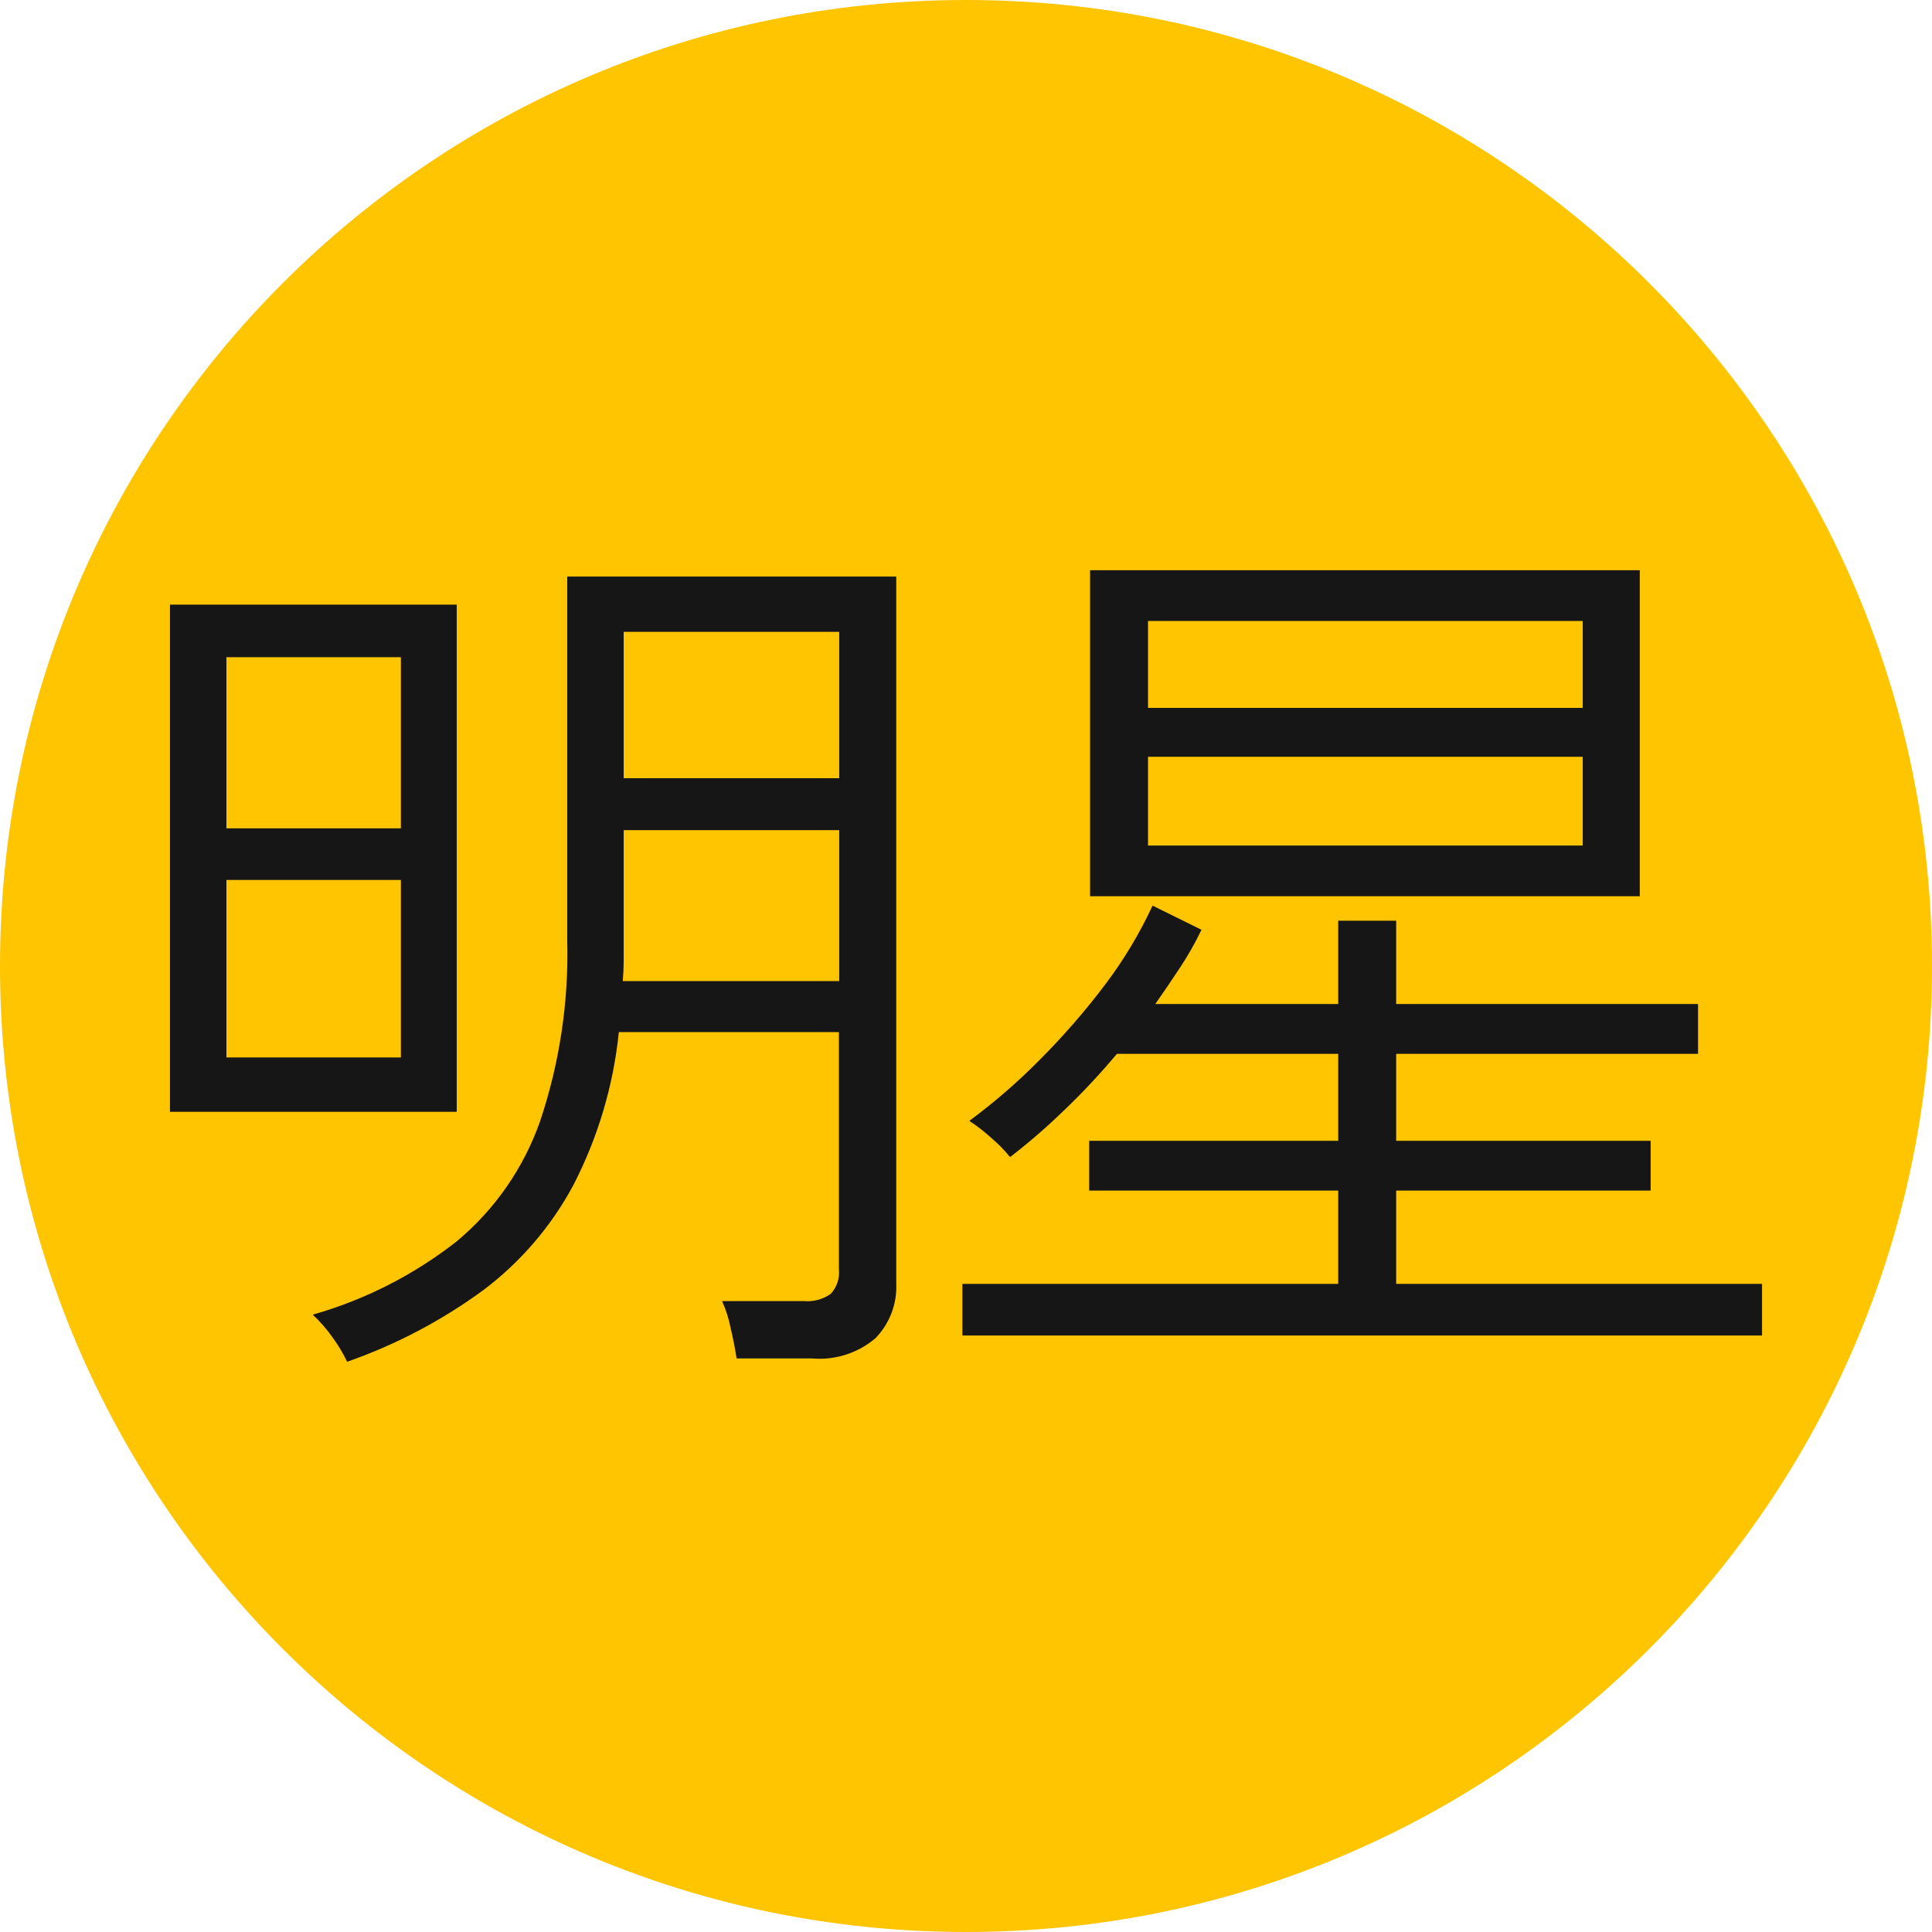
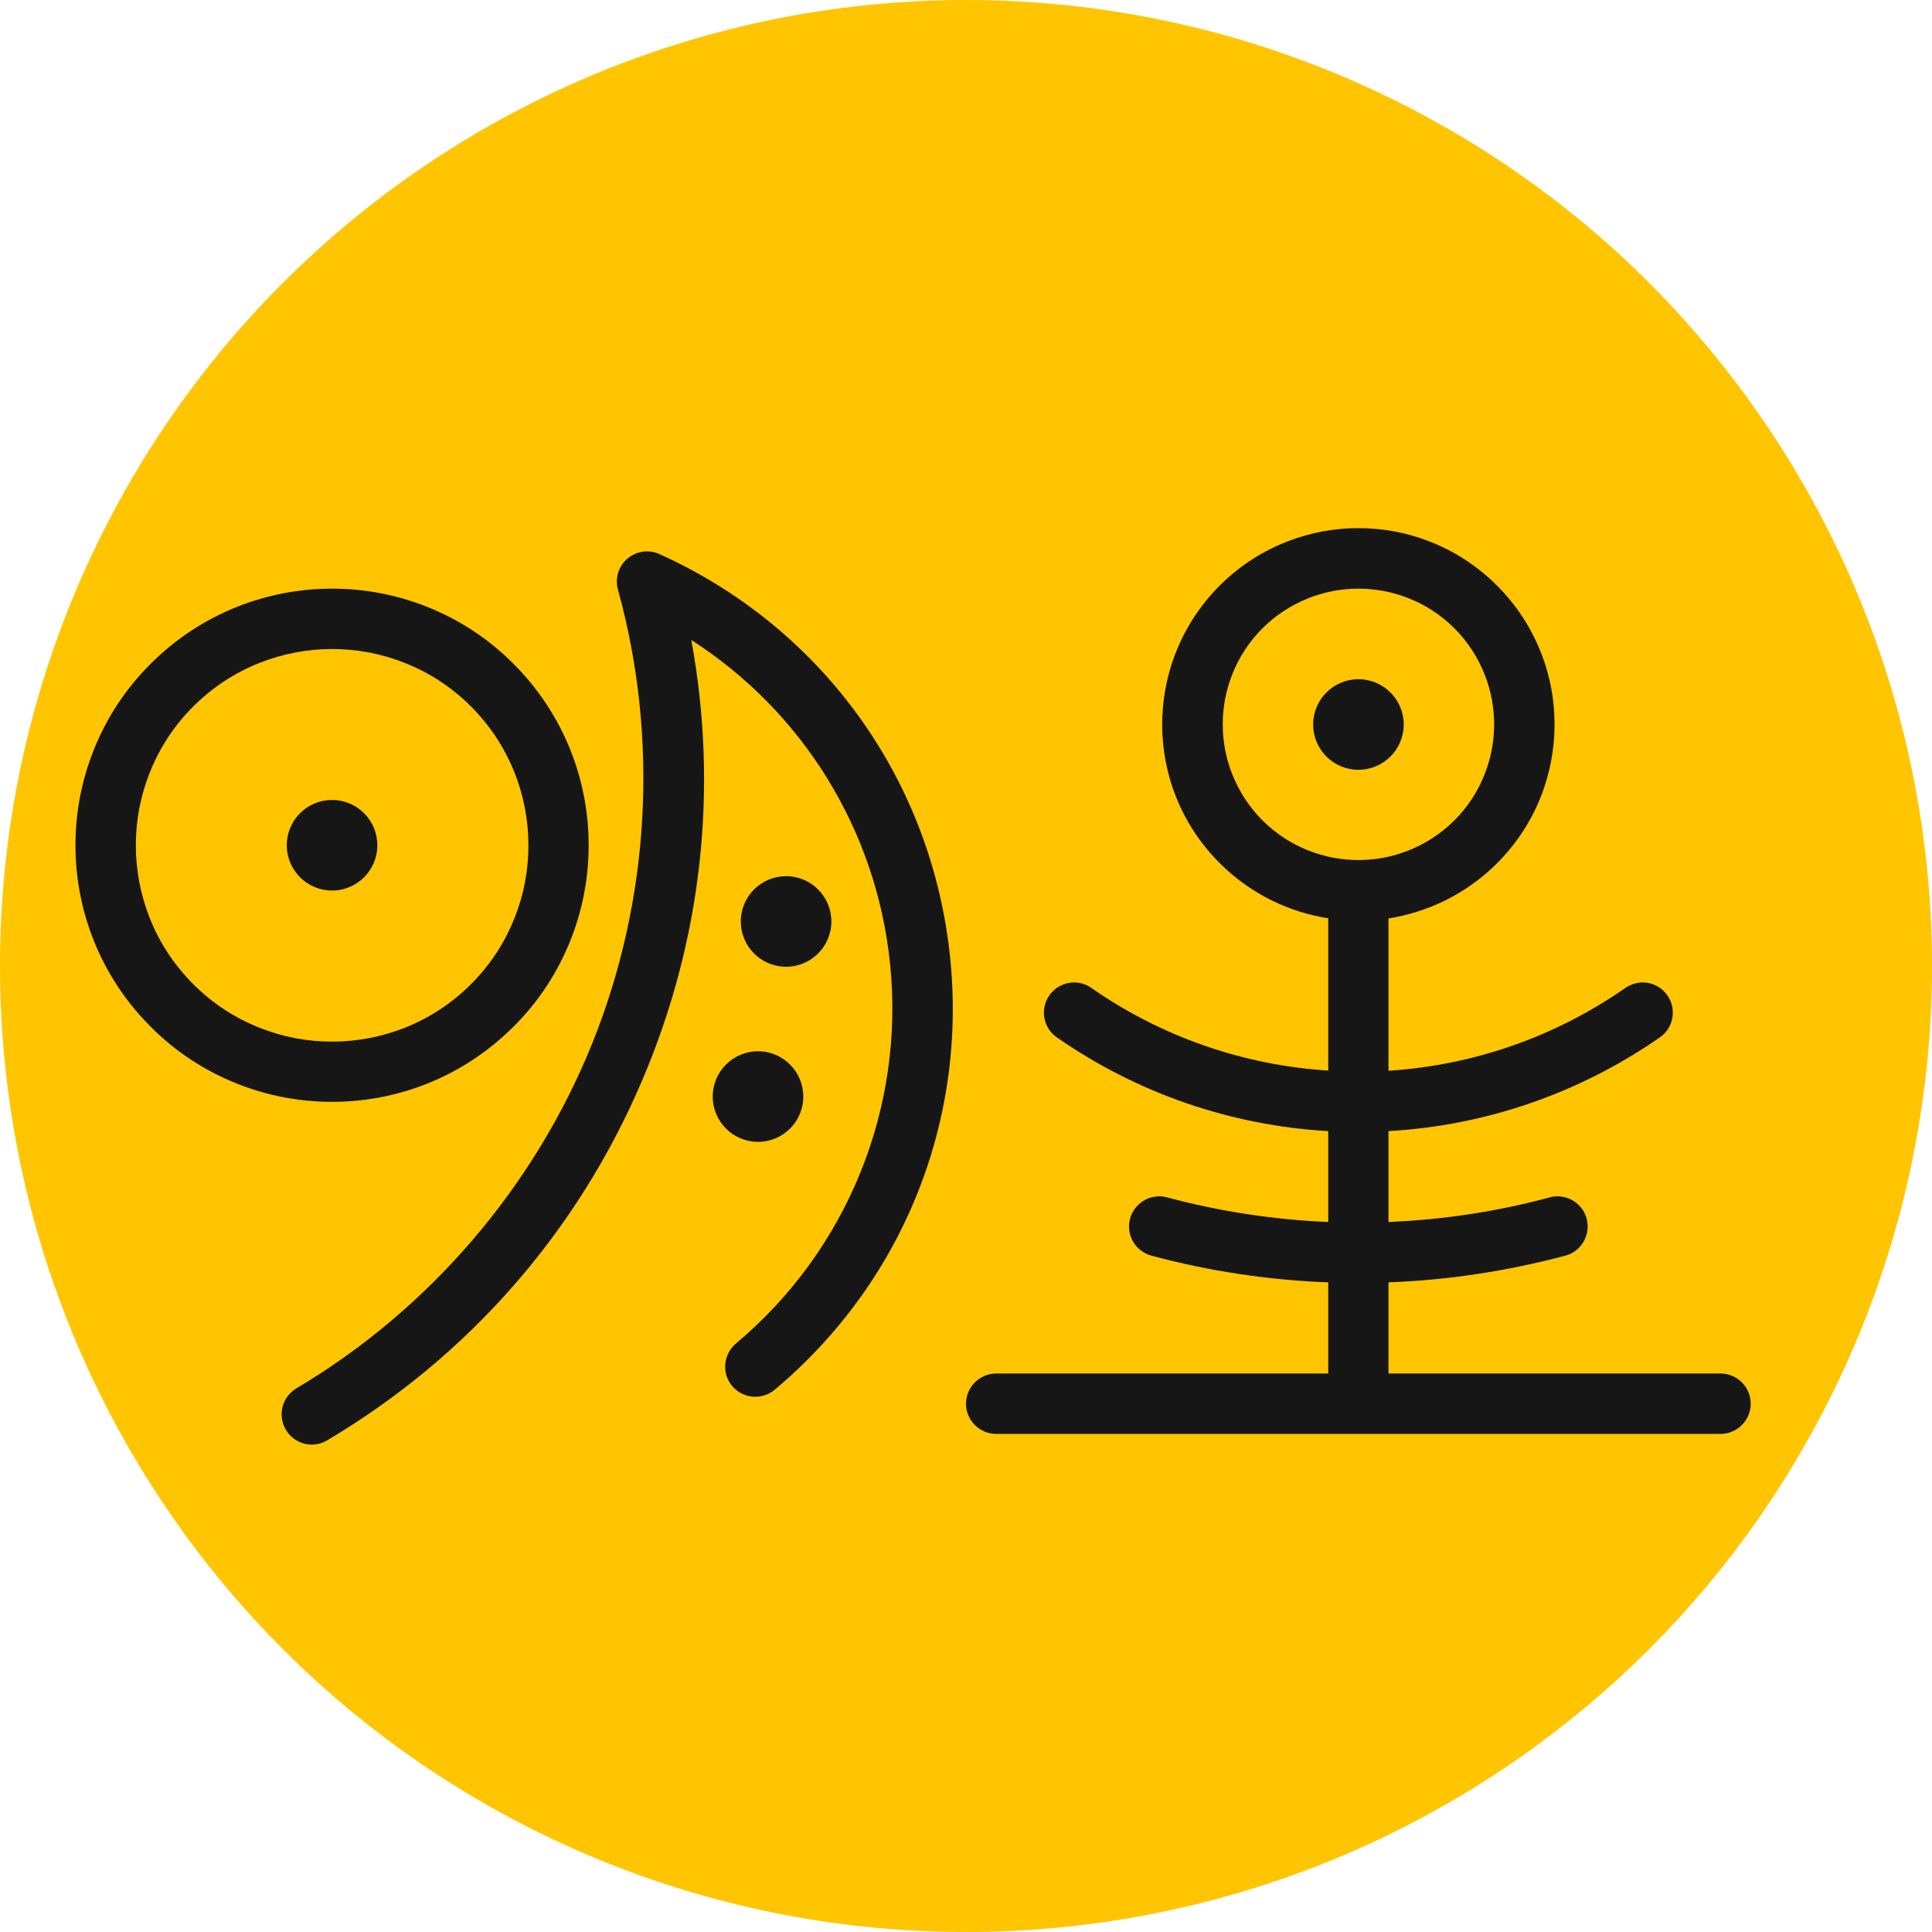
<svg xmlns="http://www.w3.org/2000/svg" viewBox="0 0 128 128">
  <style>
-         path {fill: #161616;}
-         circle {fill: #ffc500;}
+         .ink {fill: #161616;}
+         .daisy {fill: #ffc500;}
    </style>
-   <circle cx="64" cy="64" r="64" />
-   <path d="M11.26,73.66V40.06h19v33.6ZM15,54.88H26.56V43.54H15Zm0,15.18H26.56V58.3H15Zm8,20.16a10.18,10.18,0,0,0-.93-1.56,9.47,9.47,0,0,0-1.35-1.56,27.77,27.77,0,0,0,9.54-4.86,18.19,18.19,0,0,0,5.52-7.95,34.84,34.84,0,0,0,1.8-12V38.2H59.38V85.06A4.87,4.87,0,0,1,58,88.66,5.71,5.71,0,0,1,53.8,90h-5q-.12-.84-.39-2a8.34,8.34,0,0,0-.57-1.8h5.4a2.69,2.69,0,0,0,1.8-.48,2.08,2.08,0,0,0,.54-1.62V68.38H41a28.37,28.37,0,0,1-3,10.11,21.28,21.28,0,0,1-6,7A34.6,34.6,0,0,1,23,90.22ZM41.26,65H55.6v-10H41.32v8.7Q41.32,64.3,41.26,65Zm.06-13.44H55.6V41.86H41.32Z" />
-   <path d="M63.76,88.48V85.06h24.9V78.88H72.16v-3.3h16.5V69.82H74q-1.68,2-3.48,3.72a41.72,41.72,0,0,1-3.6,3.12,9.32,9.32,0,0,0-1.2-1.23,12,12,0,0,0-1.5-1.17,39.82,39.82,0,0,0,4.62-4,47.94,47.94,0,0,0,4.41-5.07A28.69,28.69,0,0,0,76.36,60L79.6,61.6a20.75,20.75,0,0,1-1.41,2.49q-.81,1.23-1.65,2.43H88.66V61H92.5v5.52h20v3.3h-20v5.76h16.86v3.3H92.5v6.18h24.24v3.42Zm8.46-29.1V37.78h36.42v21.6ZM76.06,46.9h28.8V41.14H76.06Zm0,9.12h28.8V50.14H76.06Z" />
+   <path class="daisy" d="M128,64c0-8.07-1.52-16.05-4.49-23.56-3.22-8.13-8.07-15.51-14.25-21.7-6.18-6.18-13.57-11.03-21.7-14.25-7.5-2.97-15.49-4.49-23.56-4.49s-16.05,1.52-23.56,4.49c-8.13,3.22-15.51,8.07-21.7,14.25-6.18,6.18-11.03,13.57-14.25,21.7C1.52,47.95,0,55.93,0,64s1.52,16.05,4.49,23.56c3.22,8.13,8.07,15.51,14.25,21.7,6.18,6.18,13.57,11.03,21.7,14.25,7.5,2.97,15.49,4.49,23.56,4.49s16.05-1.52,23.56-4.49c8.13-3.22,15.51-8.07,21.7-14.25,6.18-6.18,11.03-13.57,14.25-21.7,2.97-7.5,4.49-15.49,4.49-23.56Z" />
+   <path class="ink" d="M22,73c-2.15,0-4.26-.4-6.26-1.19-2.17-.86-4.11-2.13-5.76-3.79-1.65-1.65-2.93-3.59-3.79-5.76-.79-2-1.19-4.11-1.19-6.26s.4-4.26,1.19-6.26c.86-2.17,2.13-4.11,3.79-5.76,1.65-1.65,3.59-2.93,5.76-3.79,2-.79,4.11-1.19,6.26-1.19s4.26,.4,6.26,1.19c2.17,.86,4.11,2.13,5.76,3.79,1.65,1.65,2.93,3.59,3.79,5.76,.79,2,1.19,4.11,1.19,6.26s-.4,4.26-1.19,6.26c-.86,2.17-2.13,4.11-3.79,5.76s-3.59,2.93-5.76,3.79c-2,.79-4.11,1.19-6.26,1.19Zm0-30c-1.65,0-3.25,.31-4.79,.91-1.66,.66-3.14,1.63-4.41,2.9s-2.24,2.75-2.89,4.41c-.61,1.53-.91,3.14-.91,4.79s.31,3.25,.91,4.79c.66,1.66,1.63,3.14,2.9,4.41s2.75,2.24,4.41,2.89c1.53,.61,3.14,.91,4.79,.91s3.25-.31,4.79-.91c1.66-.66,3.14-1.63,4.41-2.9s2.24-2.75,2.89-4.41c.61-1.53,.91-3.14,.91-4.79s-.31-3.25-.91-4.79c-.66-1.66-1.63-3.14-2.9-4.41s-2.75-2.24-4.41-2.89c-1.53-.61-3.14-.91-4.79-.91Z" />
+   <circle class="ink" cx="22" cy="56" r="3" />
+   <path class="ink" d="M20.66,95.71c-.7,0-1.36-.38-1.72-.98-.27-.46-.35-1-.22-1.52,.13-.52,.46-.95,.92-1.23,8.81-5.23,15.77-13.35,19.6-22.86,3.83-9.51,4.43-20.18,1.7-30.06-.21-.74,.04-1.55,.63-2.05,.36-.31,.83-.48,1.3-.48,.28,0,.56,.06,.82,.18,10.41,4.7,17.56,14.25,19.12,25.57s-2.73,22.45-11.48,29.79c-.36,.3-.82,.47-1.29,.47-.59,0-1.15-.26-1.53-.71-.34-.41-.51-.93-.46-1.46,.05-.53,.3-1.01,.71-1.36,7.37-6.18,11.19-15.59,10.21-25.16-.9-8.83-5.77-16.7-13.17-21.45,1.82,9.89,.7,19.96-3.29,29.26-4.28,10-11.49,18.22-20.84,23.77-.31,.18-.66,.28-1.02,.28h0Z" />
+   <circle class="ink" cx="52.08" cy="61.05" r="3" />
+   <circle class="ink" cx="50.22" cy="72.65" r="3" />
+   <path class="ink" d="M66,95c-1.1,0-2-.9-2-2s.9-2,2-2h22v-6.04c-3.96-.15-7.89-.74-11.72-1.77-1.06-.29-1.7-1.38-1.41-2.45,.24-.87,1.03-1.48,1.93-1.48,.17,0,.35,.02,.52,.07,3.49,.93,7.07,1.48,10.68,1.63v-6.02c-6.46-.37-12.66-2.51-17.98-6.21-.91-.63-1.13-1.88-.5-2.78,.37-.54,.99-.86,1.64-.86,.41,0,.8,.12,1.14,.36,4.65,3.24,10.06,5.12,15.7,5.48v-10.09c-1.27-.2-2.5-.58-3.67-1.15-1.56-.76-2.93-1.8-4.08-3.1-1.15-1.3-2.01-2.79-2.57-4.43-.51-1.52-.74-3.1-.67-4.71,.07-1.6,.42-3.16,1.06-4.63,.69-1.59,1.68-3.01,2.93-4.21,1.25-1.2,2.71-2.13,4.33-2.75,1.5-.58,3.07-.87,4.67-.87s3.18,.29,4.67,.87c1.62,.62,3.07,1.55,4.32,2.75s2.24,2.62,2.93,4.21c.64,1.47,1,3.03,1.06,4.63,.07,1.6-.16,3.19-.67,4.71-.55,1.64-1.42,3.14-2.57,4.44-1.15,1.3-2.52,2.34-4.08,3.1-1.17,.56-2.4,.95-3.67,1.15v10.09c5.64-.36,11.05-2.25,15.7-5.49,.34-.23,.73-.36,1.14-.36,.66,0,1.27,.32,1.64,.86,.63,.9,.41,2.15-.5,2.78-5.33,3.7-11.52,5.84-17.98,6.21v6.02c3.61-.15,7.2-.69,10.68-1.63,.17-.05,.34-.07,.52-.07,.9,0,1.7,.61,1.93,1.48,.28,1.07-.35,2.17-1.41,2.45-3.83,1.02-7.76,1.62-11.72,1.77v6.04h22c1.1,0,2,.9,2,2s-.9,2-2,2h-48Zm24-56c-1.14,0-2.25,.21-3.31,.63-1.15,.46-2.18,1.13-3.05,2-.87,.87-1.55,1.9-2,3.05-.42,1.06-.63,2.17-.63,3.31s.21,2.25,.63,3.31c.46,1.15,1.13,2.18,2,3.05,.87,.87,1.9,1.55,3.05,2,1.06,.42,2.17,.63,3.31,.63s2.25-.21,3.31-.63c1.15-.46,2.18-1.13,3.05-2,.87-.87,1.55-1.9,2-3.05,.42-1.06,.63-2.17,.63-3.31s-.21-2.25-.63-3.31c-.46-1.15-1.13-2.18-2-3.05-.87-.87-1.9-1.55-3.05-2-1.06-.42-2.17-.63-3.31-.63Z" />
+   <circle class="ink" cx="90" cy="48" r="3" />
</svg>
